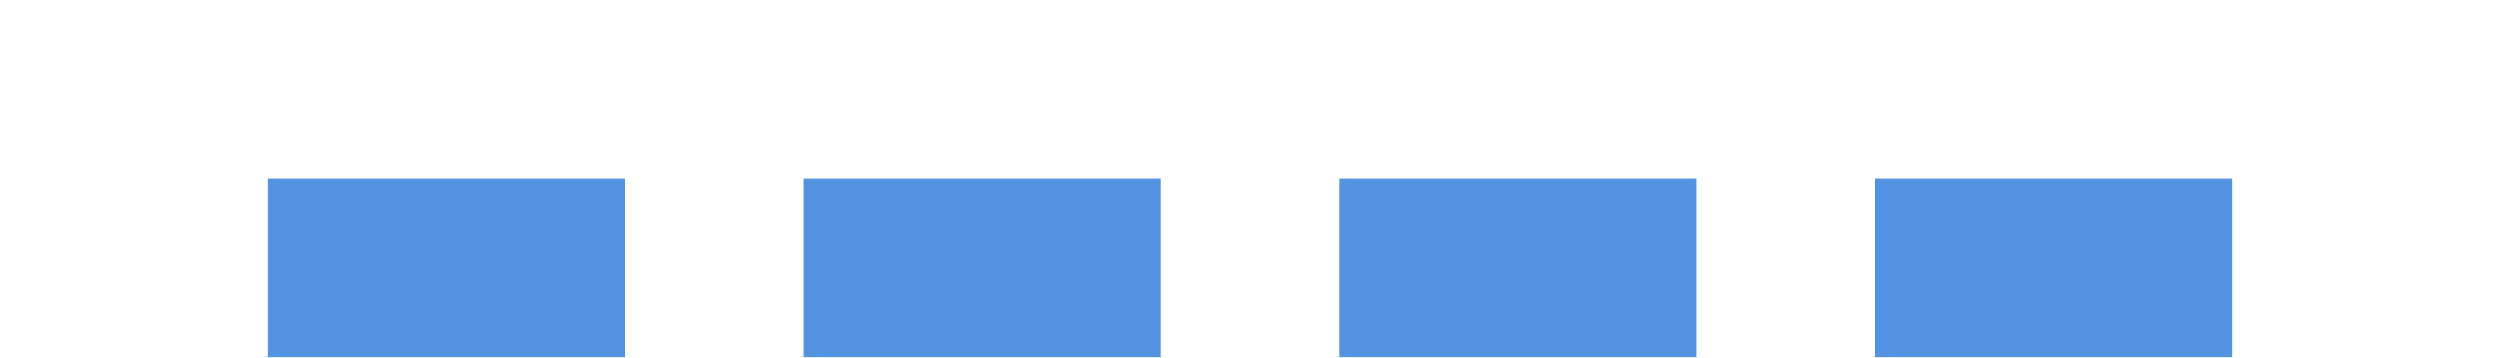
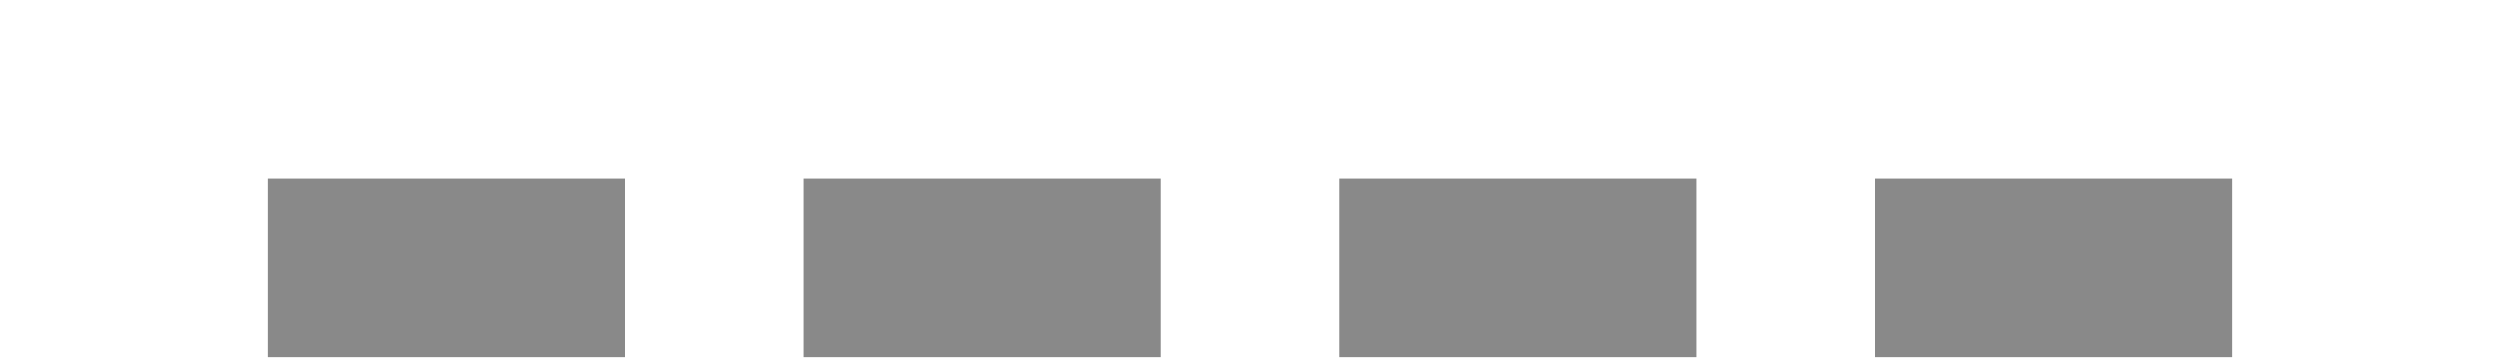
- <svg xmlns="http://www.w3.org/2000/svg" width="28" height="4" id="svg11300" version="1.0" style="display:inline;enable-background:new">
-   <defs id="defs3" />
-   <g style="display:inline" id="layer1" transform="translate(0,-296)">
-     <rect style="opacity:1;fill:#5294e2;fill-opacity:1;stroke:none" id="rect4270-9" width="4" height="2" x="3" y="298" />
-     <rect y="298" x="9" height="2" width="4" id="rect4202" style="opacity:1;fill:#5294e2;fill-opacity:1;stroke:none" />
-     <rect style="opacity:1;fill:#5294e2;fill-opacity:1;stroke:none" id="rect4208" width="4" height="2" x="15" y="298" />
-     <rect y="298" x="21" height="2" width="4" id="rect4214" style="opacity:1;fill:#5294e2;fill-opacity:1;stroke:none" />
+ <svg xmlns="http://www.w3.org/2000/svg" version="1.1" id="svg11300" x="0px" y="0px" viewBox="0 0 28 4" style="enable-background:new 0 0 28 4;" xml:space="preserve">
+   <style type="text/css">
+ 	.st0{fill:#898989;}
+ </style>
+   <g id="layer1" transform="translate(0,-296)">
+     <rect id="rect4270-9" x="3" y="298" class="st0" width="4" height="2" />
+     <rect id="rect4202" x="9" y="298" class="st0" width="4" height="2" />
+     <rect id="rect4208" x="15" y="298" class="st0" width="4" height="2" />
+     <rect id="rect4214" x="21" y="298" class="st0" width="4" height="2" />
  </g>
</svg>
